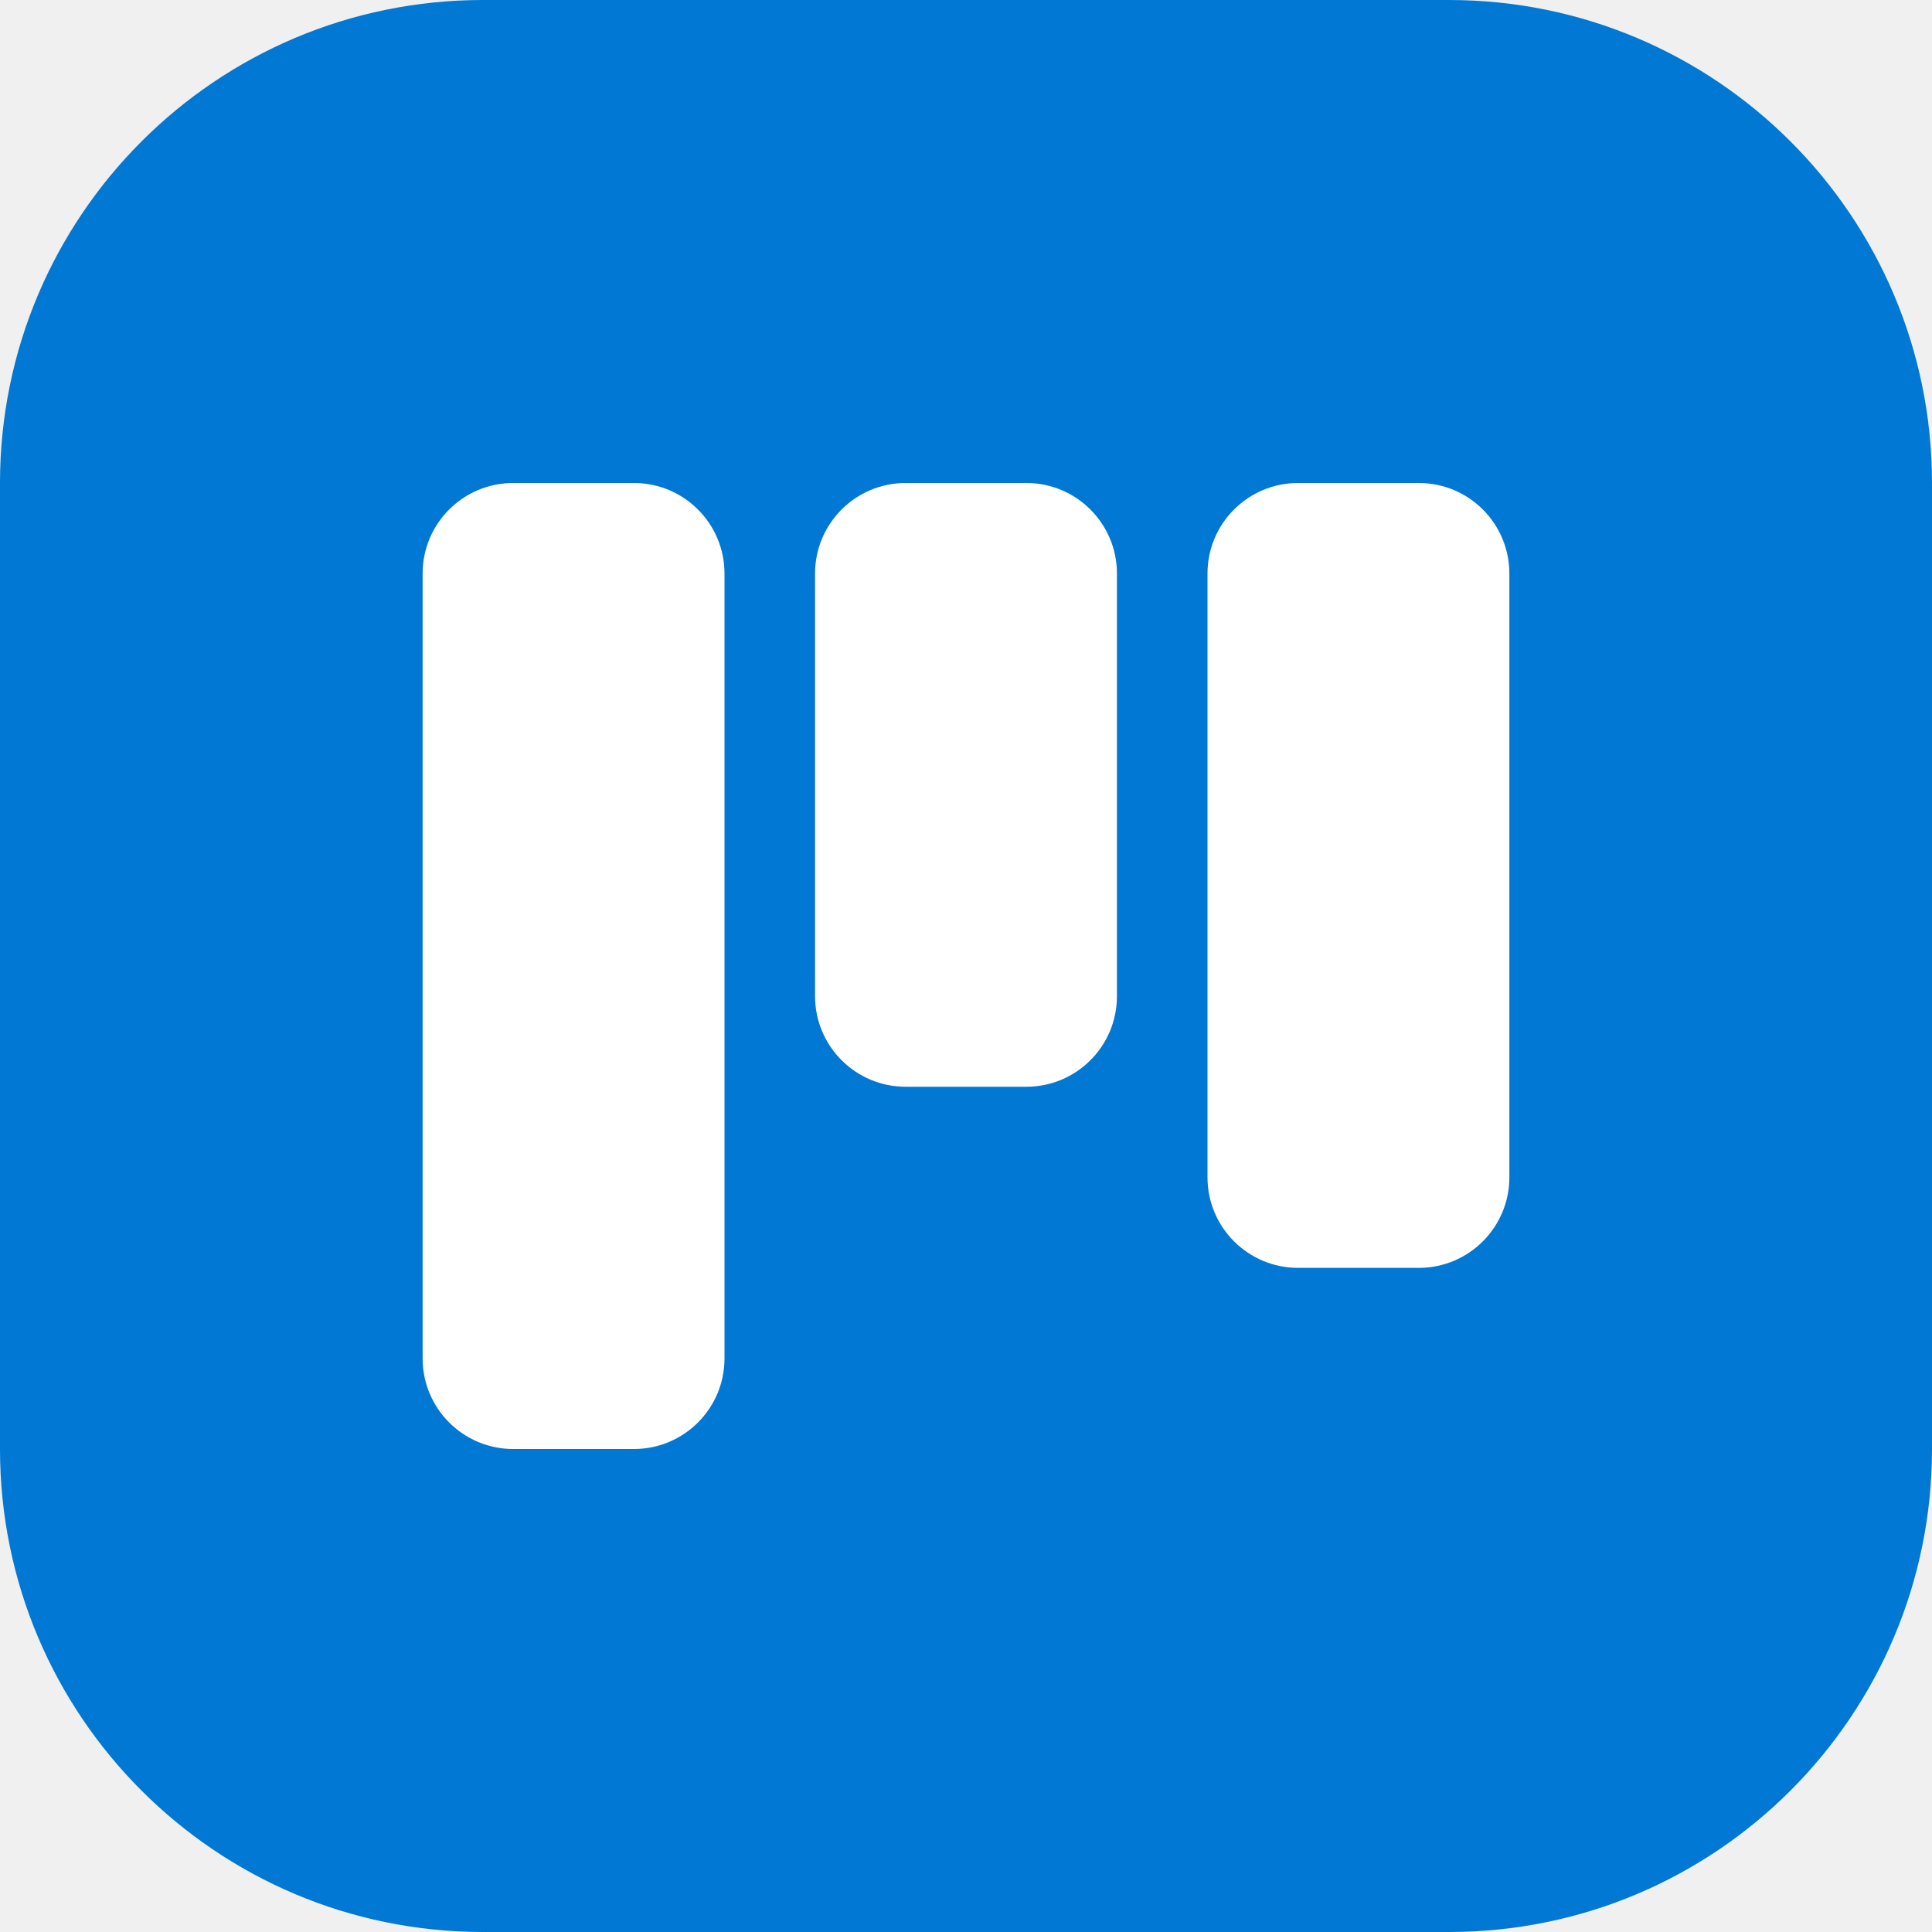
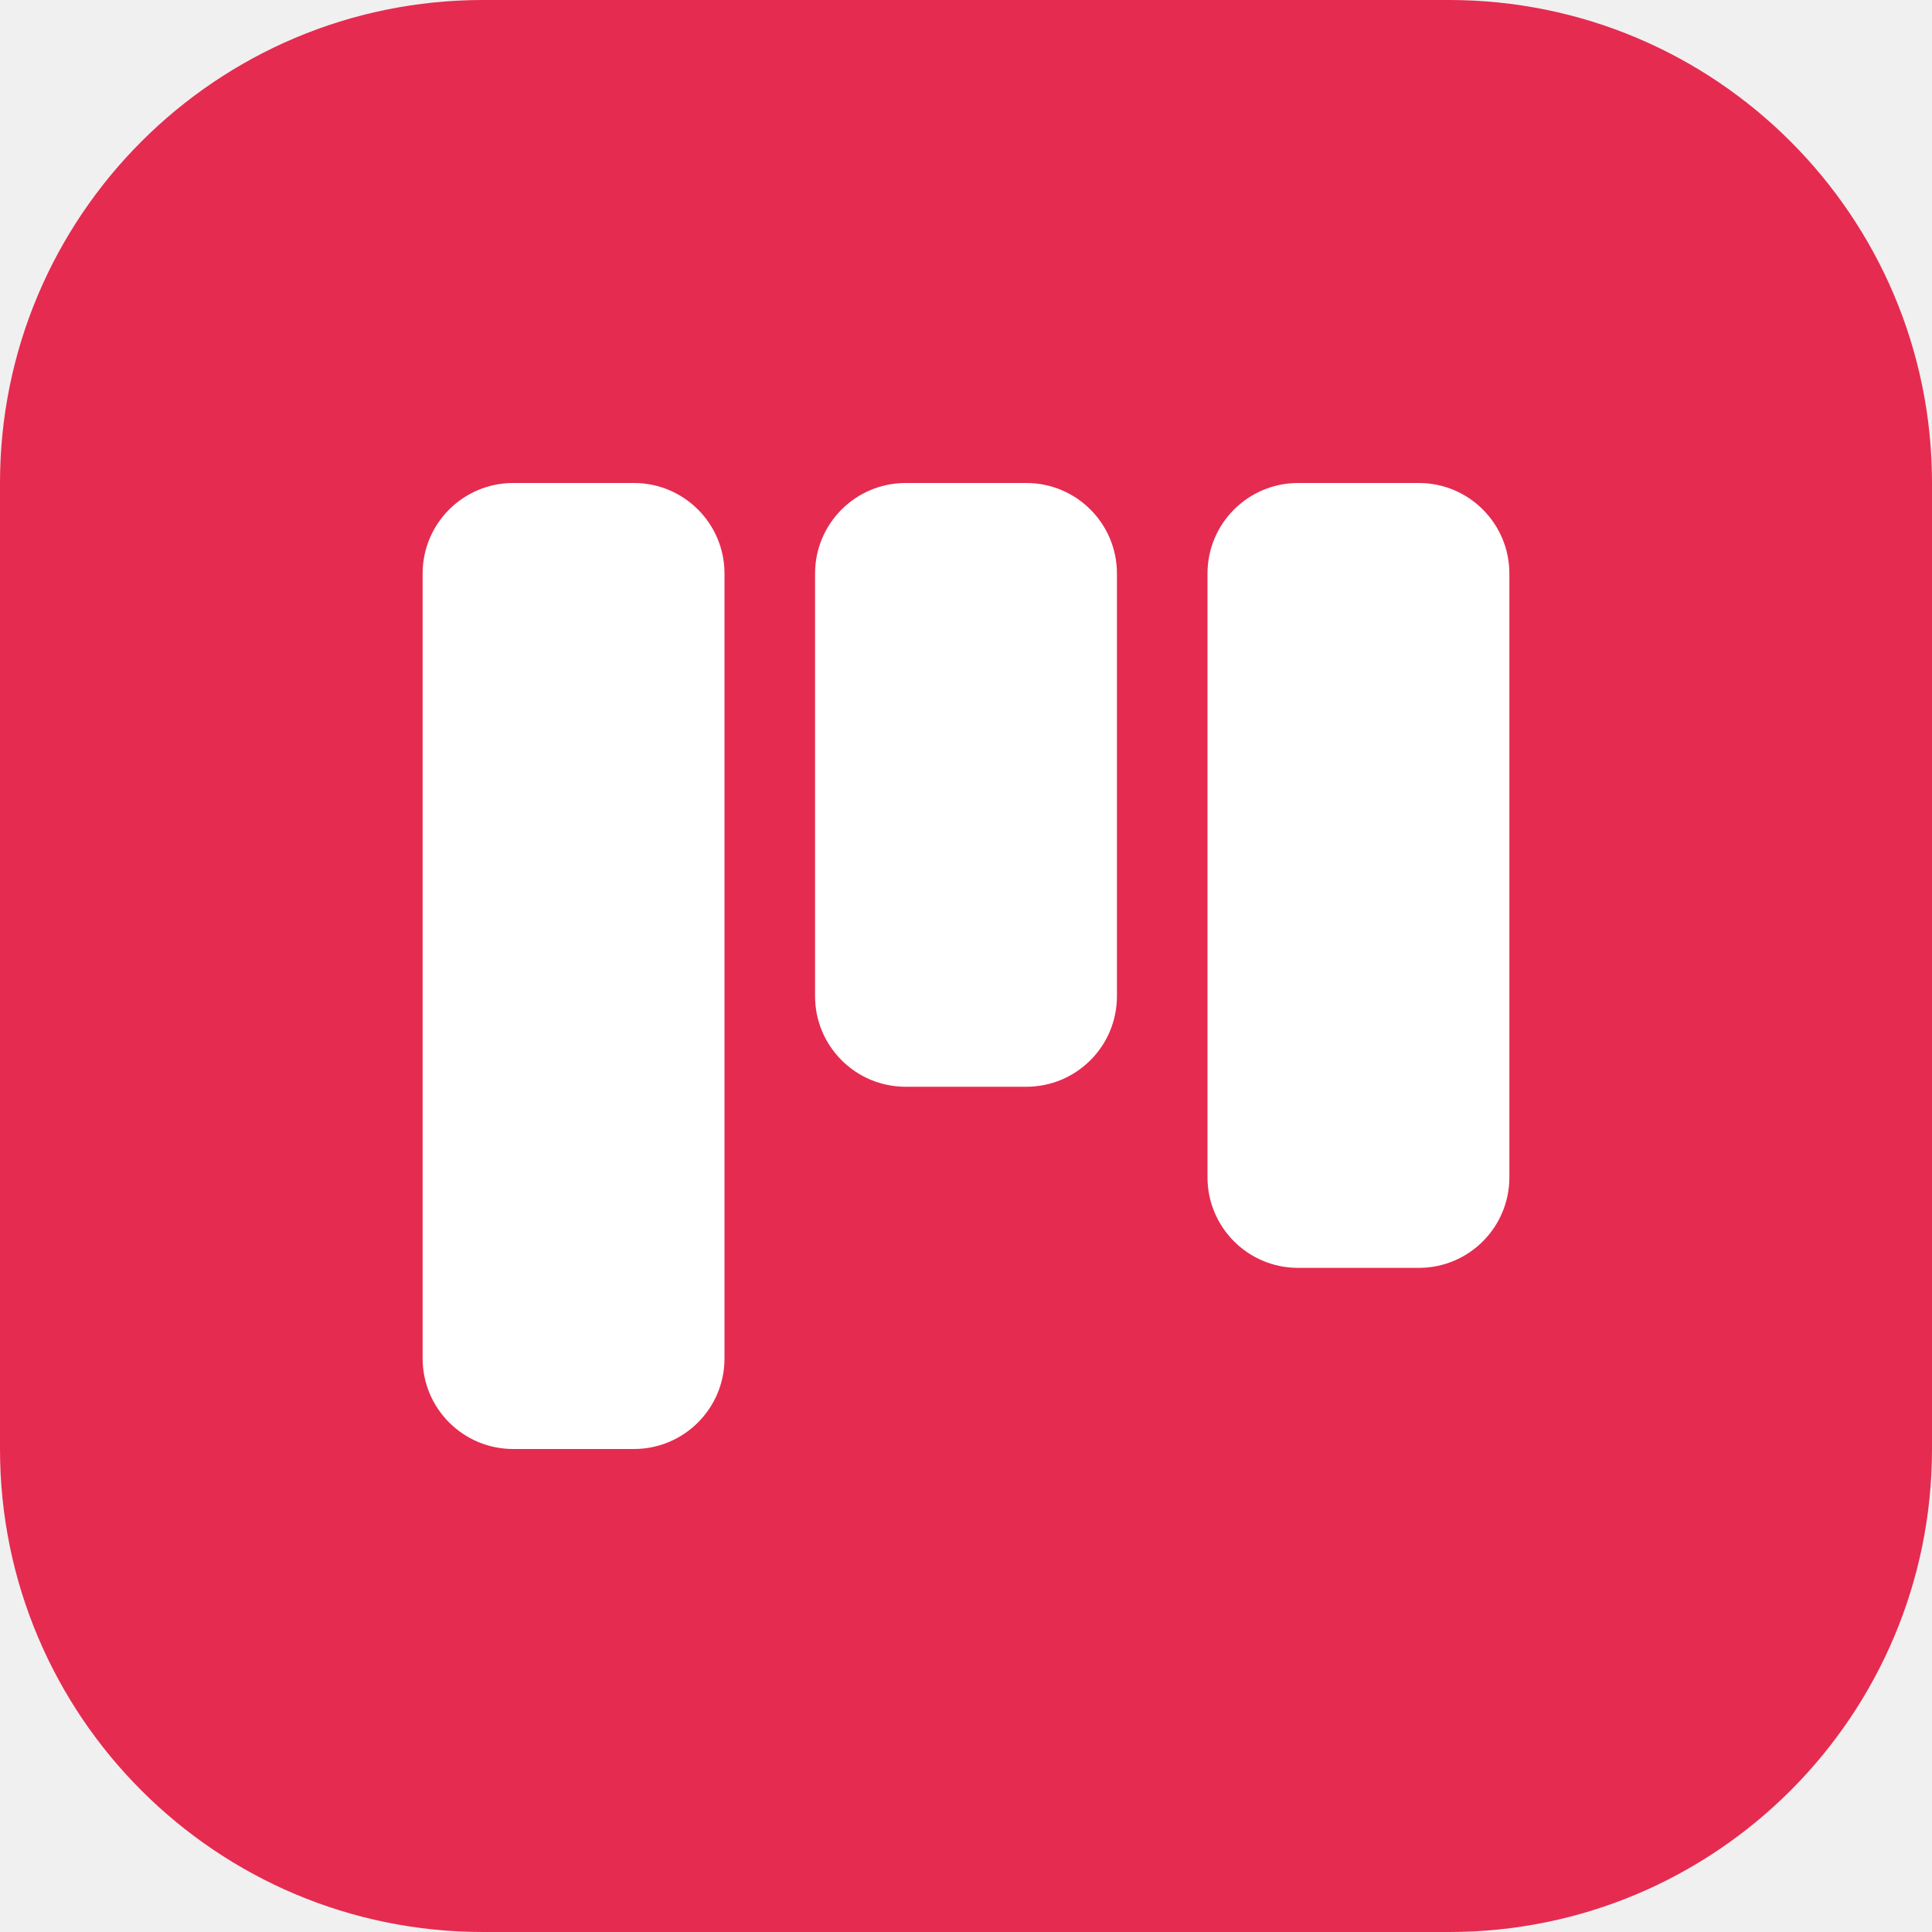
<svg xmlns="http://www.w3.org/2000/svg" viewBox="0 0 32 32">
-   <rect width="32" height="32" rx="8" fill="#0078d4" />
+   <rect width="32" height="32" rx="8" fill="#E52B50" />
  <g fill="#ffffff">
    <rect x="7" y="8" width="5" height="16" rx="1.5" />
    <rect x="13.5" y="8" width="5" height="10" rx="1.5" />
    <rect x="20" y="8" width="5" height="13" rx="1.5" />
  </g>
</svg>
